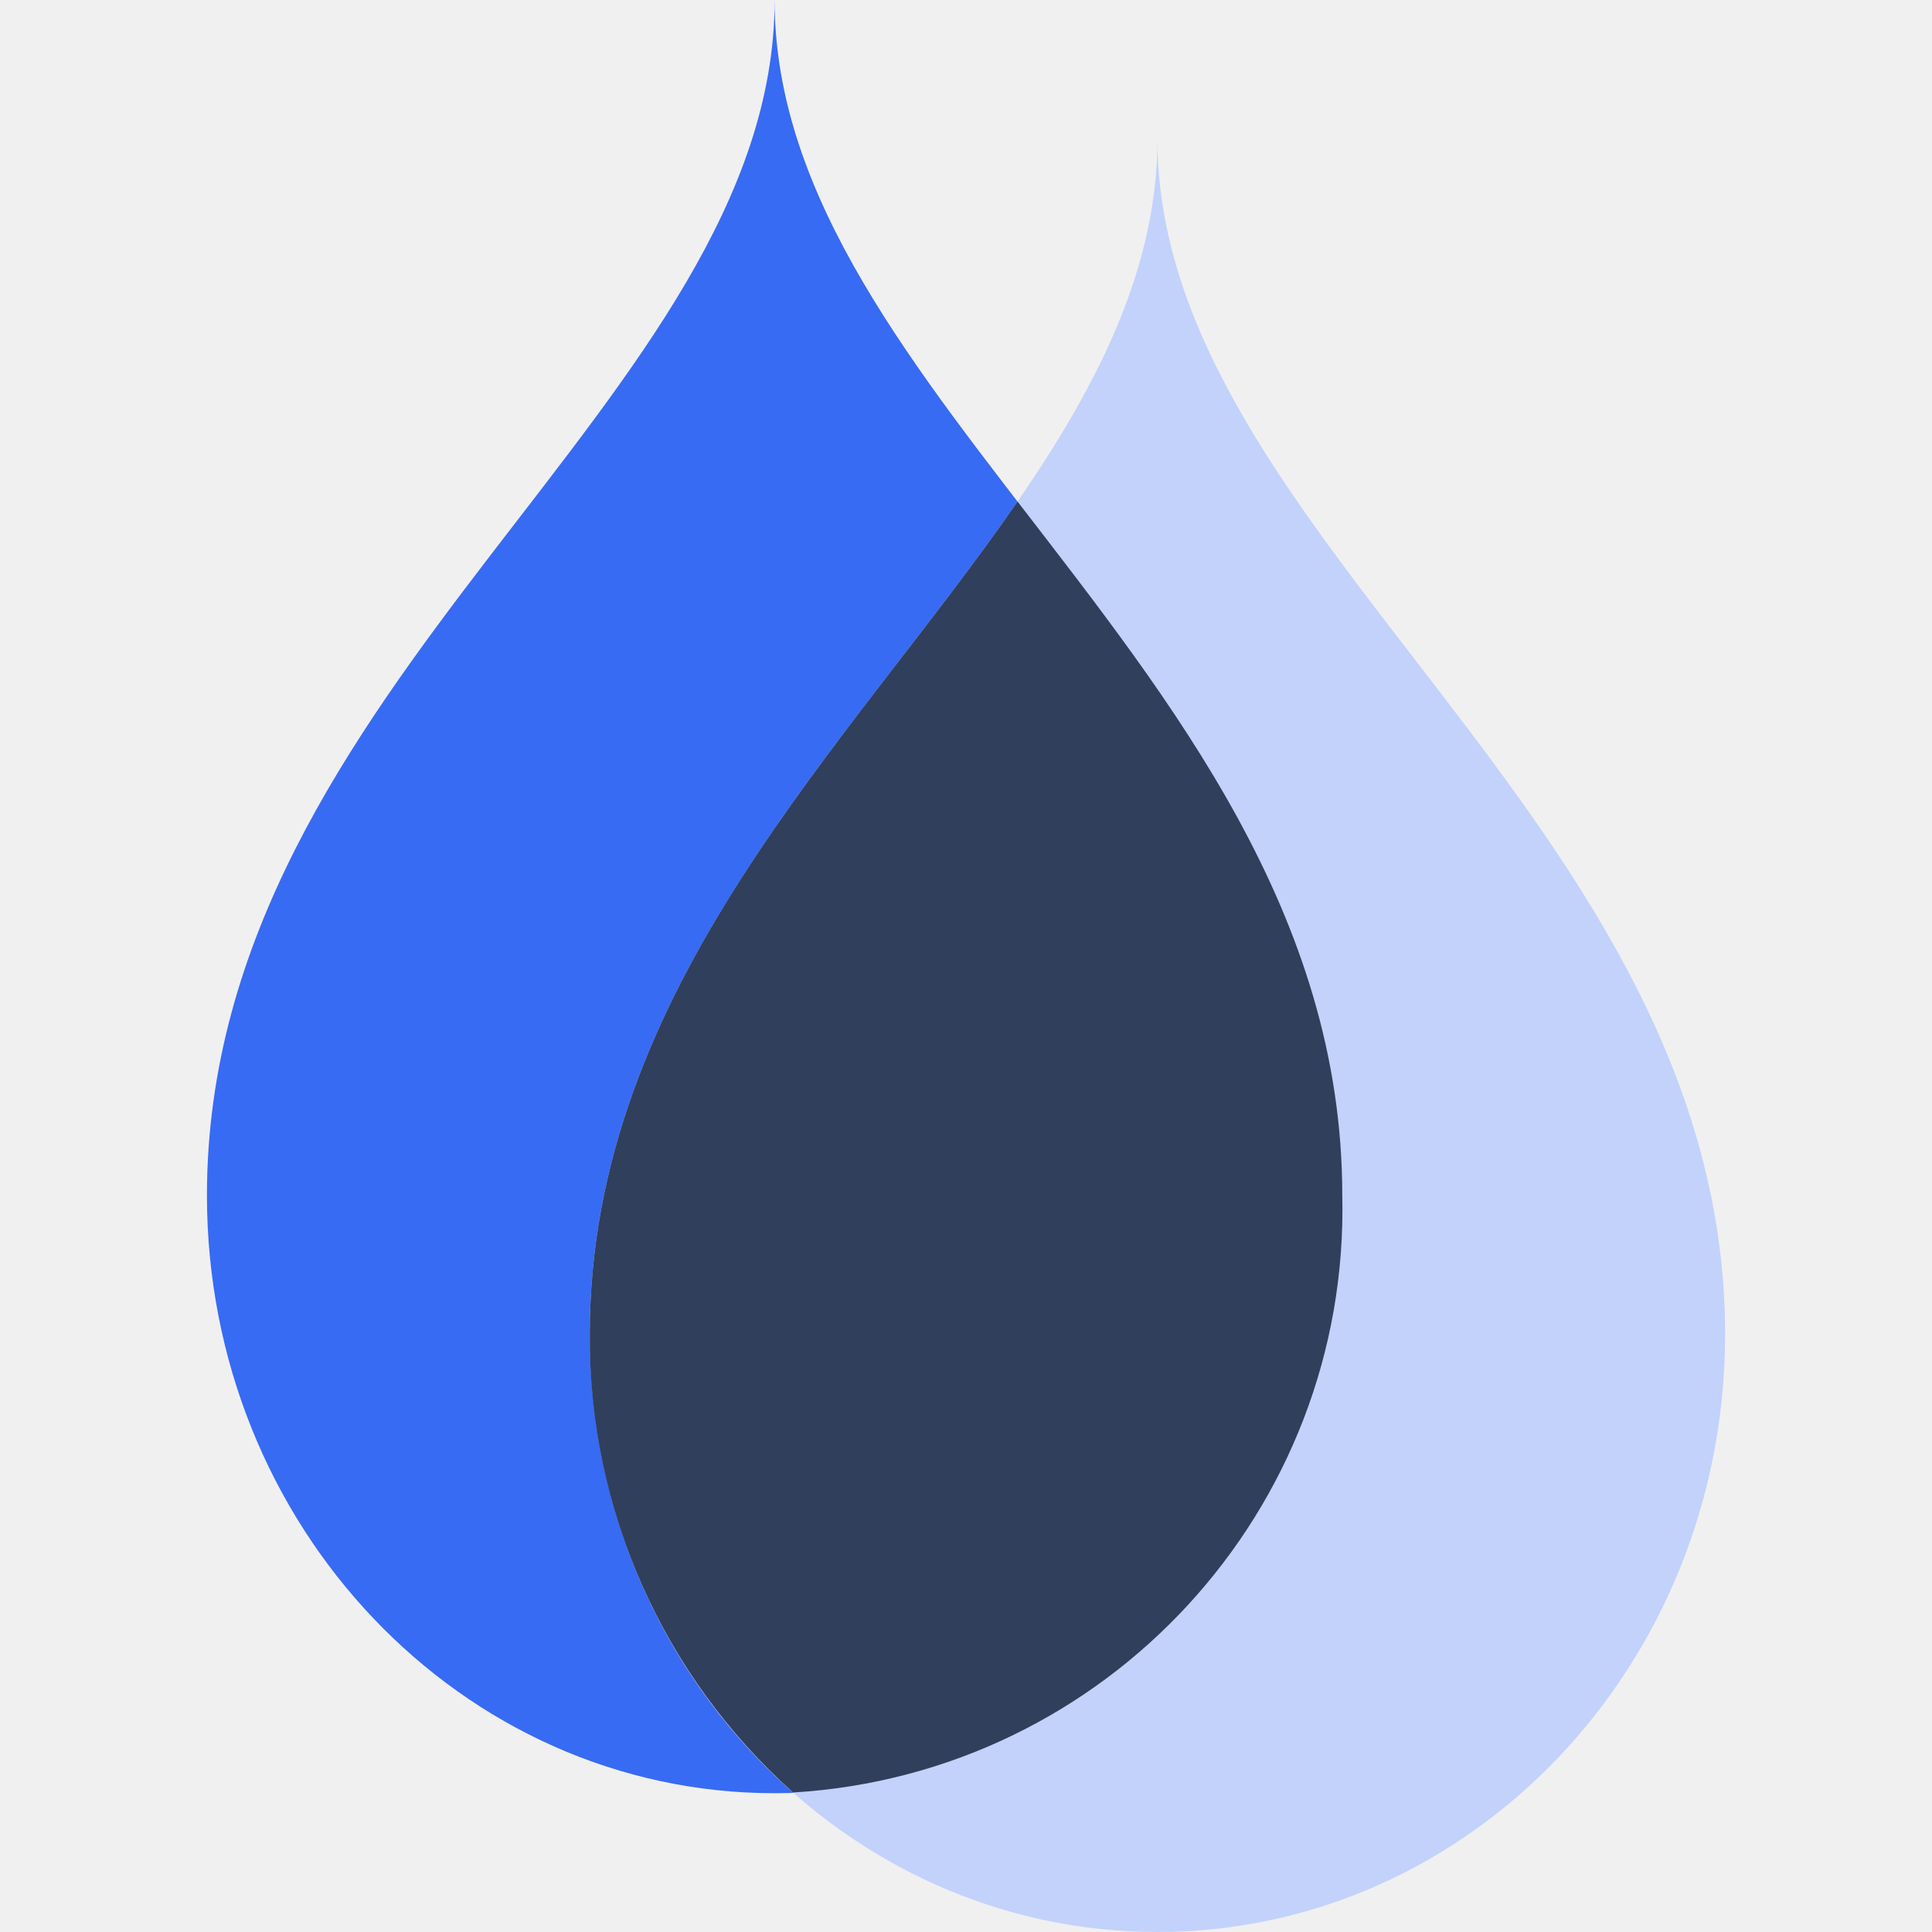
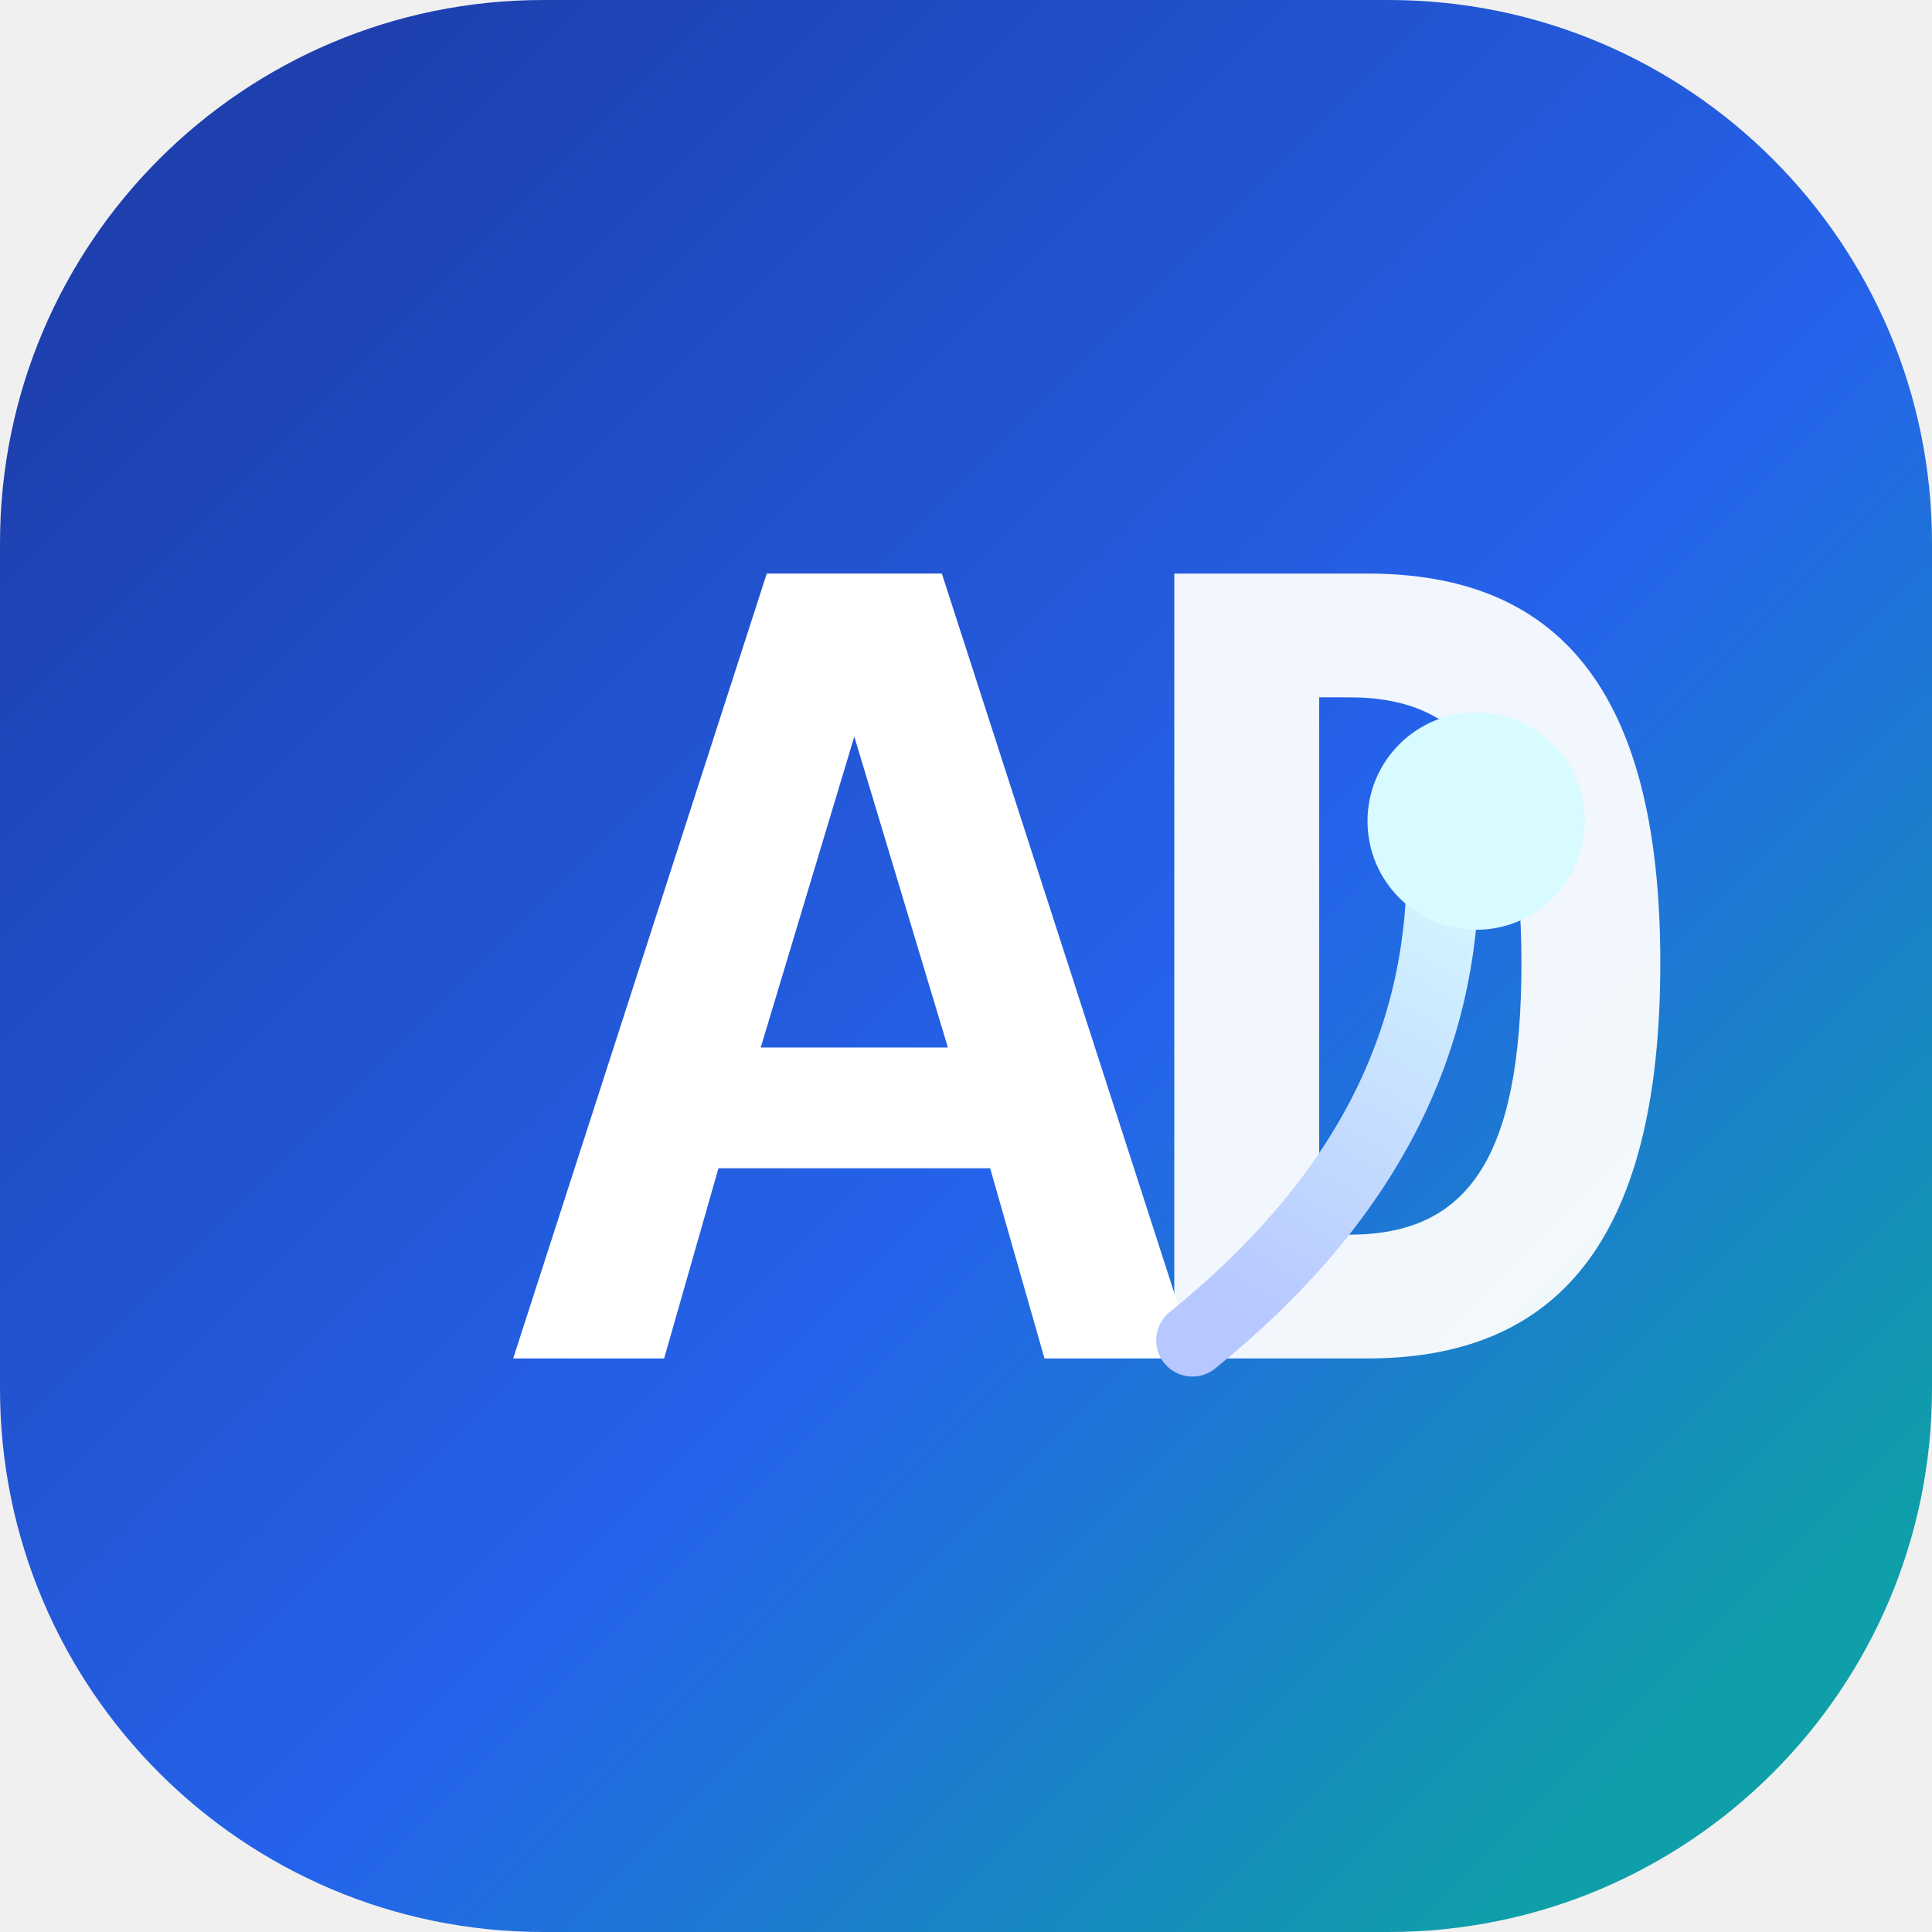
- <svg xmlns="http://www.w3.org/2000/svg" width="32" height="32" class="icon" viewBox="0 0 1024 1024">
-   <path fill="#386BF3" d="M410.558.109c0 210.974-300.876 361.752-300.876 633.548 0 174.943 134.704 316.787 300.876 316.787s300.877-141.817 300.877-316.787C711.408 361.752 410.558 210.974 410.558.109" />
-   <path fill="#C3D2FB" d="M613.469 73.665c0 211.055-300.877 361.914-300.877 633.547C312.592 882.156 447.296 1024 613.47 1024s300.876-141.817 300.876-316.788C914.29 435.58 613.469 284.72 613.469 73.665" />
-   <path fill="#303F5B" d="M312.592 707.212c0-183.713 137.636-312.171 226.723-441.39 81.702 106.112 172.12 218.74 172.12 367.726A309.755 309.755 0 0 1 420.36 950.064a323.1 323.1 0 0 1-107.769-242.852z" />
+ <svg xmlns="http://www.w3.org/2000/svg" width="32" height="32" viewBox="0 0 64 64" fill="none">
+   <rect width="64" height="64" rx="18" fill="url(#paint0_linear_12_5)" />
+   <path d="M17 45L25.4 19H31.2L39.6 45H34.6L32.8 38.7H23.8L22 45H17ZM25.2 34.7H31.4L28.3 24.4L25.2 34.7Z" fill="white" />
+   <path d="M38.9 19H45.3C51.5 19 55 22.7 55 31.9C55 41.2 51.5 45 45.3 45H38.9V19ZM44.7 40.9C48.6 40.9 50.4 38.4 50.4 31.9C50.4 25.6 48.6 23.1 44.7 23.1H43.7V40.9H44.7Z" fill="white" fill-opacity="0.94" />
+   <path d="M39.5 44.4C45.3 39.7 47.8 34.5 47.8 28.7" stroke="url(#paint1_linear_12_5)" stroke-linecap="round" stroke-width="2.4" />
+   <circle cx="48.9" cy="27.2" r="3.6" fill="#D8FBFF" />
+   <defs>
+     <linearGradient id="paint0_linear_12_5" x1="7" y1="7" x2="57" y2="57" gradientUnits="userSpaceOnUse">
+       <stop stop-color="#1E40AF" />
+       <stop offset="0.58" stop-color="#2563EB" />
+       <stop offset="1" stop-color="#0F9FA8" />
+     </linearGradient>
+     <linearGradient id="paint1_linear_12_5" x1="40.2" y1="43" x2="49.3" y2="27.8" gradientUnits="userSpaceOnUse">
+       <stop stop-color="#B7C7FF" />
+       <stop offset="1" stop-color="#D7FBFF" />
+     </linearGradient>
+   </defs>
</svg>
